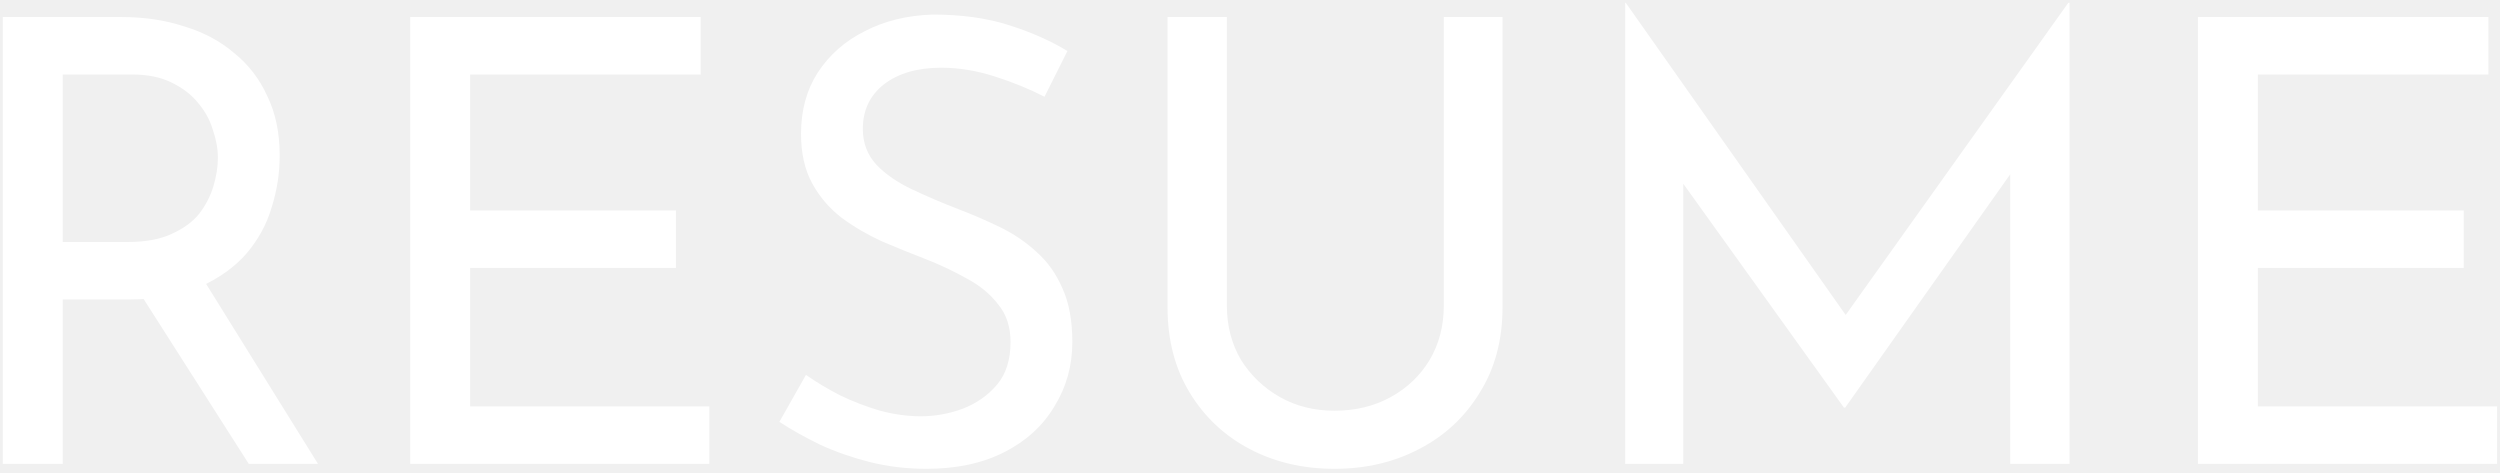
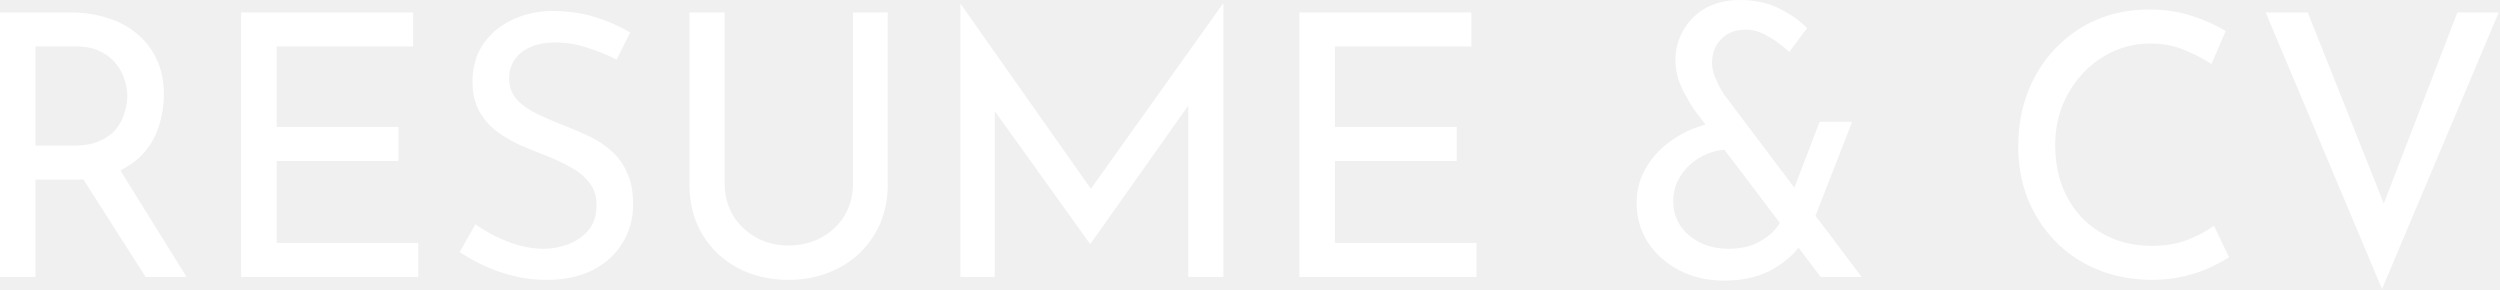
- <svg xmlns="http://www.w3.org/2000/svg" width="609" height="115" viewBox="0 0 609 115" fill="none">
-   <path d="M29.589 4.148C35.109 4.148 40.178 4.901 44.795 6.407C49.513 7.812 53.578 9.97 56.99 12.881C60.503 15.691 63.213 19.204 65.12 23.419C67.128 27.535 68.131 32.352 68.131 37.873C68.131 42.189 67.479 46.404 66.174 50.519C64.97 54.635 62.912 58.398 60.001 61.811C57.09 65.123 53.276 67.833 48.559 69.941C43.942 71.948 38.221 72.952 31.396 72.952H15.286V113H0.682V4.148H29.589ZM31.095 58.951C35.41 58.951 38.974 58.298 41.784 56.993C44.695 55.688 46.953 54.032 48.559 52.025C50.165 49.917 51.319 47.659 52.022 45.25C52.724 42.841 53.076 40.583 53.076 38.475C53.076 36.267 52.674 34.008 51.871 31.7C51.169 29.291 49.964 27.083 48.258 25.076C46.652 23.068 44.494 21.412 41.784 20.107C39.174 18.802 35.963 18.15 32.148 18.15H15.286V58.951H31.095ZM49.011 67.231L77.466 113H60.603L31.697 67.683L49.011 67.231ZM99.925 4.148H170.687V18.15H114.529V51.272H164.664V65.274H114.529V98.998H172.794V113H99.925V4.148ZM254.447 23.57C250.734 21.663 246.669 20.007 242.252 18.602C237.836 17.197 233.52 16.494 229.305 16.494C223.483 16.494 218.816 17.849 215.303 20.559C211.89 23.269 210.184 26.882 210.184 31.399C210.184 34.812 211.288 37.722 213.496 40.131C215.704 42.44 218.615 44.447 222.228 46.153C225.842 47.86 229.606 49.466 233.52 50.971C236.933 52.276 240.295 53.731 243.607 55.337C246.92 56.943 249.88 58.951 252.49 61.359C255.2 63.768 257.308 66.729 258.813 70.242C260.419 73.755 261.222 78.121 261.222 83.341C261.222 89.062 259.767 94.281 256.856 98.998C254.046 103.716 249.981 107.429 244.661 110.139C239.342 112.849 233.018 114.204 225.691 114.204C220.873 114.204 216.256 113.652 211.84 112.548C207.524 111.444 203.509 110.039 199.796 108.333C196.082 106.526 192.77 104.669 189.859 102.762L196.333 91.32C198.742 93.026 201.502 94.682 204.613 96.288C207.725 97.794 210.987 99.049 214.4 100.052C217.812 100.956 221.124 101.407 224.336 101.407C227.749 101.407 231.111 100.805 234.423 99.601C237.836 98.296 240.646 96.338 242.855 93.729C245.063 91.119 246.167 87.656 246.167 83.341C246.167 79.627 245.163 76.566 243.156 74.157C241.249 71.647 238.689 69.54 235.477 67.833C232.265 66.027 228.853 64.421 225.24 63.016C221.827 61.711 218.364 60.306 214.851 58.8C211.338 57.194 208.076 55.287 205.065 53.079C202.054 50.77 199.645 47.96 197.838 44.648C196.032 41.336 195.128 37.321 195.128 32.603C195.128 26.882 196.483 21.914 199.193 17.698C202.004 13.382 205.818 10.02 210.636 7.611C215.453 5.102 220.974 3.747 227.197 3.546C234.223 3.546 240.395 4.399 245.715 6.106C251.135 7.812 255.903 9.92 260.018 12.429L254.447 23.57ZM298.866 74.458C298.866 79.376 300.02 83.792 302.329 87.707C304.738 91.521 307.899 94.532 311.814 96.74C315.728 98.948 320.144 100.052 325.063 100.052C330.181 100.052 334.748 98.948 338.763 96.74C342.778 94.532 345.94 91.521 348.248 87.707C350.557 83.792 351.711 79.376 351.711 74.458V4.148H366.014V74.909C366.014 82.839 364.157 89.764 360.443 95.686C356.83 101.608 351.912 106.175 345.689 109.387C339.566 112.599 332.691 114.204 325.063 114.204C317.434 114.204 310.559 112.599 304.436 109.387C298.314 106.175 293.446 101.608 289.833 95.686C286.219 89.764 284.413 82.839 284.413 74.909V4.148H298.866V74.458ZM395.891 113V0.686H396.041L453.102 81.684L446.929 80.48L503.839 0.686H504.14V113H489.687V33.808L490.59 41.185L449.488 99.299H449.187L407.483 41.185L410.043 34.41V113H395.891ZM535.419 4.148H606.18V18.15H550.023V51.272H600.158V65.274H550.023V98.998H608.288V113H535.419V4.148Z" fill="white" />
+ <svg xmlns="http://www.w3.org/2000/svg" width="656" height="76" viewBox="0 0 656 76" fill="none">
+   <path d="M18.432 3.264C21.952 3.264 25.184 3.744 28.128 4.704C31.136 5.6 33.728 6.976 35.904 8.832C38.144 10.624 39.872 12.864 41.088 15.552C42.368 18.176 43.008 21.248 43.008 24.768C43.008 27.52 42.592 30.208 41.76 32.832C40.992 35.456 39.68 37.856 37.824 40.032C35.968 42.144 33.536 43.872 30.528 45.216C27.584 46.496 23.936 47.136 19.584 47.136H9.312V72.672H0V3.264H18.432ZM19.392 38.208C22.144 38.208 24.416 37.792 26.208 36.96C28.064 36.128 29.504 35.072 30.528 33.792C31.552 32.448 32.288 31.008 32.736 29.472C33.184 27.936 33.408 26.496 33.408 25.152C33.408 23.744 33.152 22.304 32.64 20.832C32.192 19.296 31.424 17.888 30.336 16.608C29.312 15.328 27.936 14.272 26.208 13.44C24.544 12.608 22.496 12.192 20.064 12.192H9.312V38.208H19.392ZM30.816 43.488L48.96 72.672H38.208L19.776 43.776L30.816 43.488ZM63.281 3.264H108.401V12.192H72.593V33.312H104.561V42.24H72.593V63.744H109.745V72.672H63.281V3.264ZM161.81 15.648C159.442 14.432 156.85 13.376 154.034 12.48C151.218 11.584 148.466 11.136 145.778 11.136C142.066 11.136 139.09 12 136.85 13.728C134.674 15.456 133.586 17.76 133.586 20.64C133.586 22.816 134.29 24.672 135.698 26.208C137.106 27.68 138.962 28.96 141.266 30.048C143.57 31.136 145.97 32.16 148.466 33.12C150.642 33.952 152.786 34.88 154.898 35.904C157.01 36.928 158.898 38.208 160.562 39.744C162.29 41.28 163.634 43.168 164.594 45.408C165.618 47.648 166.13 50.432 166.13 53.76C166.13 57.408 165.202 60.736 163.346 63.744C161.554 66.752 158.962 69.12 155.57 70.848C152.178 72.576 148.146 73.44 143.474 73.44C140.402 73.44 137.458 73.088 134.642 72.384C131.89 71.68 129.33 70.784 126.962 69.696C124.594 68.544 122.482 67.36 120.626 66.144L124.754 58.848C126.29 59.936 128.05 60.992 130.034 62.016C132.018 62.976 134.098 63.776 136.274 64.416C138.45 64.992 140.562 65.28 142.61 65.28C144.786 65.28 146.93 64.896 149.042 64.128C151.218 63.296 153.01 62.048 154.418 60.384C155.826 58.72 156.53 56.512 156.53 53.76C156.53 51.392 155.89 49.44 154.61 47.904C153.394 46.304 151.762 44.96 149.714 43.872C147.666 42.72 145.49 41.696 143.186 40.8C141.01 39.968 138.802 39.072 136.562 38.112C134.322 37.088 132.242 35.872 130.322 34.464C128.402 32.992 126.866 31.2 125.714 29.088C124.562 26.976 123.986 24.416 123.986 21.408C123.986 17.76 124.85 14.592 126.578 11.904C128.37 9.152 130.802 7.008 133.874 5.472C136.946 3.872 140.466 3.008 144.434 2.88C148.914 2.88 152.85 3.424 156.242 4.512C159.698 5.6 162.738 6.944 165.362 8.544L161.81 15.648ZM190.133 48.096C190.133 51.232 190.869 54.048 192.341 56.544C193.877 58.976 195.893 60.896 198.389 62.304C200.885 63.712 203.701 64.416 206.837 64.416C210.101 64.416 213.013 63.712 215.573 62.304C218.133 60.896 220.149 58.976 221.621 56.544C223.093 54.048 223.829 51.232 223.829 48.096V3.264H232.949V48.384C232.949 53.44 231.765 57.856 229.397 61.632C227.093 65.408 223.957 68.32 219.989 70.368C216.085 72.416 211.701 73.44 206.837 73.44C201.973 73.44 197.589 72.416 193.685 70.368C189.781 68.32 186.677 65.408 184.373 61.632C182.069 57.856 180.917 53.44 180.917 48.384V3.264H190.133V48.096ZM252 72.672V1.056H252.096L288.48 52.704L284.544 51.936L320.832 1.056H321.024V72.672H311.808V22.176L312.384 26.88L286.176 63.936H285.984L259.392 26.88L261.024 22.56V72.672H252ZM340.969 3.264H386.089V12.192H350.281V33.312H382.249V42.24H350.281V63.744H387.433V72.672H340.969V3.264ZM488.497 72.672C487.985 72.672 487.121 72.672 485.905 72.672C484.753 72.672 483.537 72.672 482.257 72.672C481.041 72.672 479.985 72.672 479.089 72.672C478.193 72.672 477.745 72.672 477.745 72.672L444.433 28.608C443.857 27.712 443.185 26.592 442.417 25.248C441.649 23.904 440.977 22.432 440.401 20.832C439.889 19.168 439.633 17.472 439.633 15.744C439.633 12.992 440.305 10.432 441.649 8.064C442.993 5.632 444.913 3.68 447.409 2.208C449.969 0.736 453.073 -5.72205e-06 456.721 -5.72205e-06C460.497 -5.72205e-06 463.857 0.736 466.801 2.208C469.809 3.68 472.273 5.408 474.193 7.392L469.489 13.632C467.569 11.84 465.649 10.432 463.729 9.408C461.873 8.32 460.017 7.776 458.161 7.776C455.345 7.776 453.137 8.64 451.537 10.368C450.001 12.032 449.233 14.048 449.233 16.416C449.233 17.568 449.457 18.752 449.905 19.968C450.417 21.184 450.897 22.208 451.345 23.04C451.857 23.872 452.177 24.416 452.305 24.672L488.497 72.672ZM453.361 39.264C451.569 39.264 449.809 39.616 448.081 40.32C446.353 41.024 444.817 41.984 443.473 43.2C442.129 44.416 441.041 45.856 440.209 47.52C439.441 49.12 439.057 50.848 439.057 52.704C439.057 55.2 439.697 57.408 440.977 59.328C442.321 61.184 444.081 62.656 446.257 63.744C448.497 64.768 450.929 65.28 453.553 65.28C455.985 65.28 458.129 64.928 459.985 64.224C461.841 63.456 463.441 62.464 464.785 61.248C466.129 59.968 467.121 58.592 467.761 57.12L473.713 62.304C471.985 65.504 469.297 68.192 465.649 70.368C462.065 72.544 457.649 73.632 452.401 73.632C448.049 73.632 444.145 72.736 440.689 70.944C437.233 69.152 434.481 66.72 432.433 63.648C430.449 60.576 429.457 57.088 429.457 53.184C429.457 50.176 430.129 47.392 431.473 44.832C432.817 42.272 434.609 40.064 436.849 38.208C439.153 36.288 441.681 34.784 444.433 33.696C447.249 32.608 450.161 32.032 453.169 31.968L453.361 39.264ZM477.457 31.968H486.001L474.769 60.768L468.049 56.544L477.457 31.968ZM584.882 67.488C583.73 68.256 582.162 69.12 580.178 70.08C578.194 71.04 575.858 71.84 573.17 72.48C570.546 73.12 567.666 73.44 564.53 73.44C559.154 73.376 554.29 72.416 549.938 70.56C545.65 68.704 542.002 66.176 538.994 62.976C535.986 59.776 533.65 56.096 531.986 51.936C530.386 47.712 529.586 43.232 529.586 38.496C529.586 33.312 530.418 28.544 532.082 24.192C533.81 19.776 536.21 15.968 539.282 12.768C542.354 9.504 545.97 6.976 550.13 5.184C554.354 3.392 558.962 2.496 563.954 2.496C568.114 2.496 571.89 3.072 575.282 4.224C578.674 5.312 581.586 6.624 584.018 8.16L580.274 16.8C578.354 15.52 576.018 14.304 573.266 13.152C570.578 12 567.57 11.424 564.242 11.424C560.85 11.424 557.65 12.096 554.642 13.44C551.634 14.784 548.978 16.672 546.674 19.104C544.37 21.536 542.546 24.384 541.202 27.648C539.922 30.848 539.282 34.304 539.282 38.016C539.282 41.792 539.858 45.312 541.01 48.576C542.226 51.776 543.922 54.56 546.098 56.928C548.338 59.296 551.026 61.152 554.162 62.496C557.298 63.84 560.818 64.512 564.722 64.512C568.242 64.512 571.378 63.968 574.13 62.88C576.882 61.792 579.154 60.576 580.946 59.232L584.882 67.488ZM605.555 3.264L628.403 60.672L623.123 59.616L644.819 3.264H655.667L625.043 75.84L594.515 3.264H605.555Z" fill="white" />
</svg>
